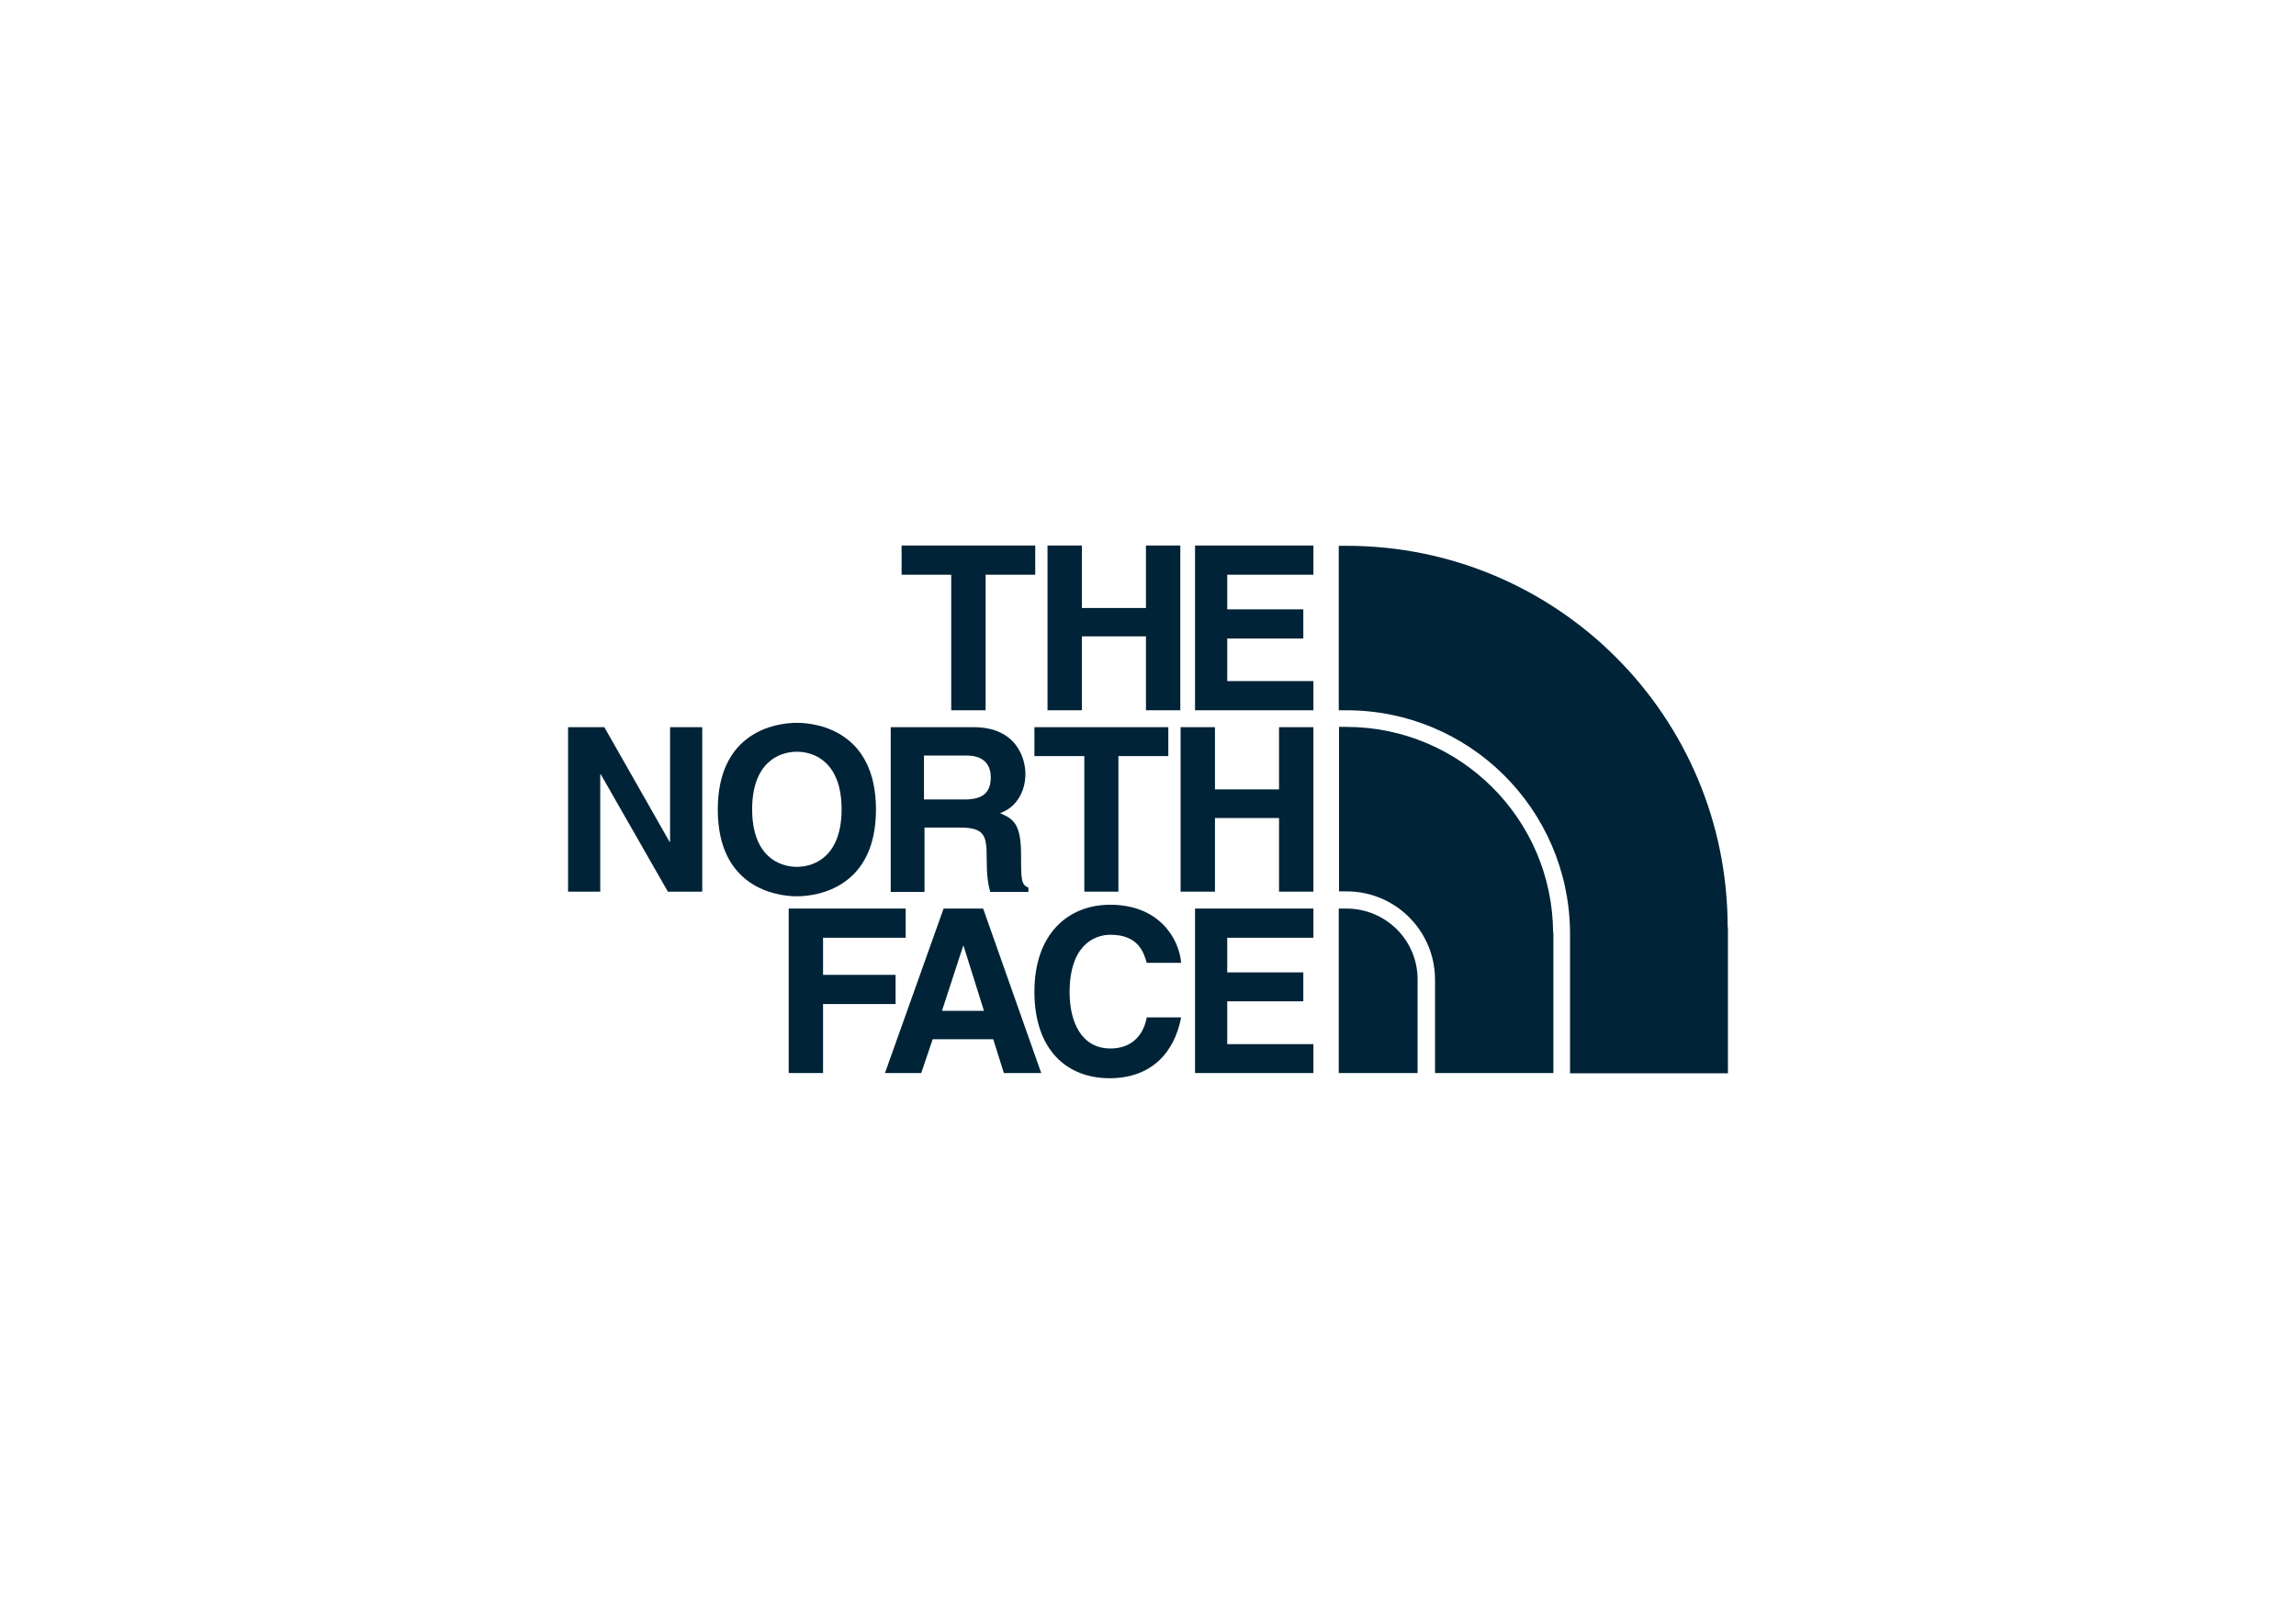
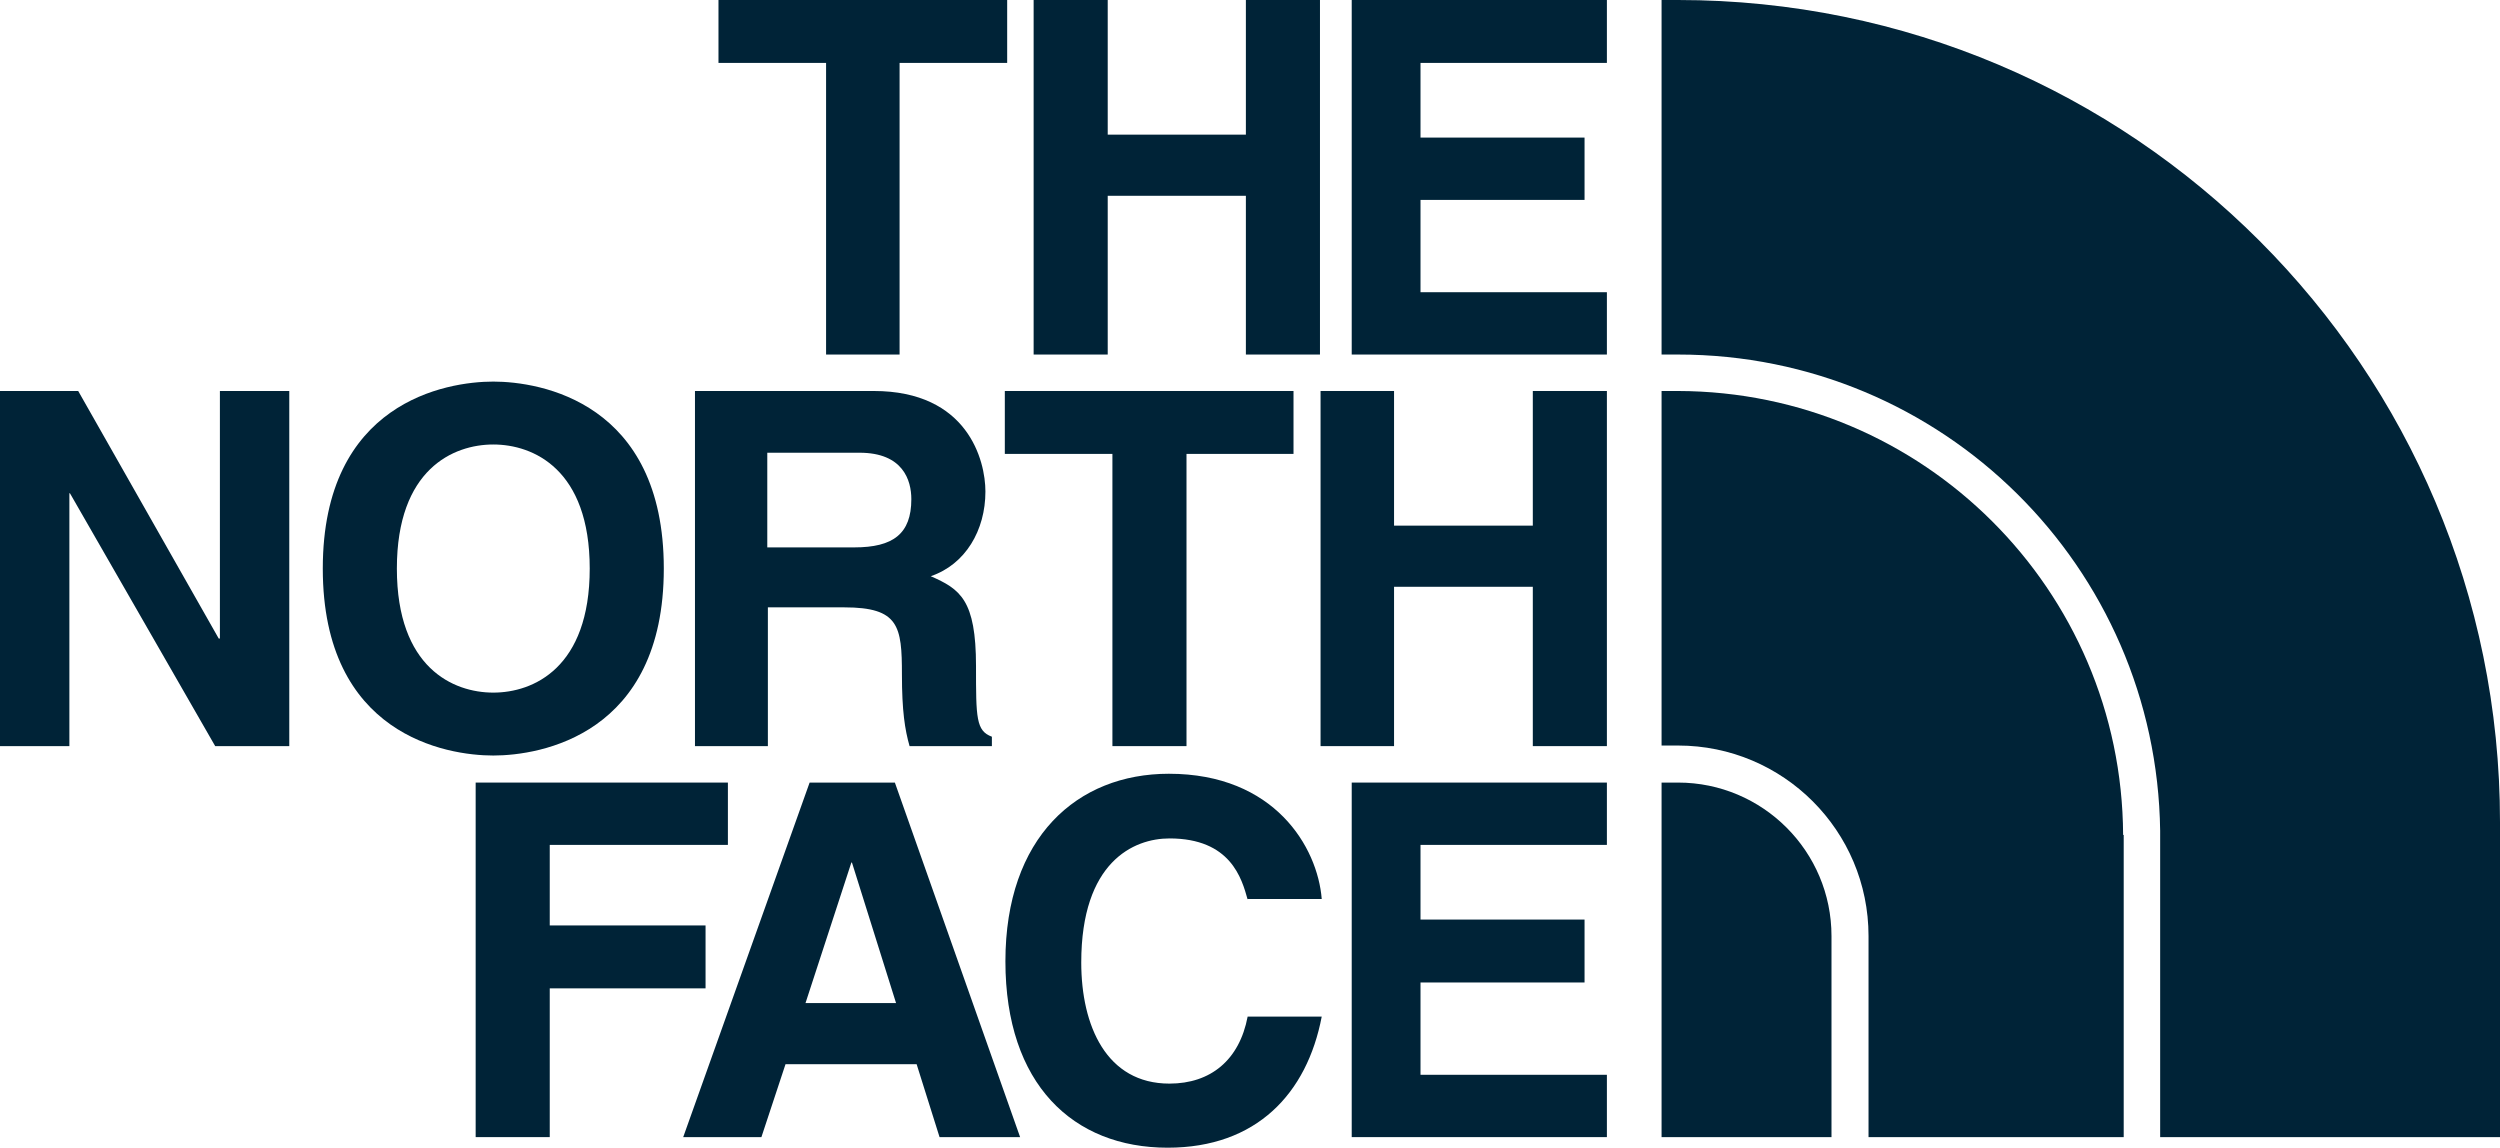
- <svg xmlns="http://www.w3.org/2000/svg" version="1.1" id="Calque_1" x="0px" y="0px" viewBox="0 0 841.9 595.3" style="enable-background:new 0 0 841.9 595.3;" xml:space="preserve">
+ <svg xmlns="http://www.w3.org/2000/svg" version="1.1" id="Calque_1" x="0px" y="0px" viewBox="0 0 425.2 195.2" style="enable-background:new 0 0 425.2 195.2;" xml:space="preserve">
  <style type="text/css">
	.st0{fill:#002337;}
</style>
  <g>
    <g>
-       <polygon class="st0" points="361.4,260.4 348.8,260.4 348.8,210.7 330.6,210.7 330.6,200 379.6,200 379.6,210.7 361.4,210.7   " />
-       <polygon class="st0" points="396.7,233.3 396.7,260.4 384.1,260.4 384.1,200 396.7,200 396.7,222.9 420.2,222.9 420.2,200     432.8,200 432.8,260.4 420.2,260.4 420.2,233.3   " />
-       <polygon class="st0" points="481.6,210.7 450,210.7 450,223.4 477.9,223.4 477.9,234.1 450,234.1 450,249.7 481.6,249.7     481.6,260.4 438.2,260.4 438.2,200 481.6,200   " />
-       <polygon class="st0" points="245.7,266.6 257.5,266.6 257.5,326.9 244.9,326.9 220.3,283.9 220.1,283.9 220.1,326.9 208.3,326.9     208.3,266.6 221.6,266.6 245.5,308.6 245.7,308.6   " />
-       <path class="st0" d="M292.2,265c8,0,29,3.5,29,31.8c0,28.3-21,31.8-29,31.8c-8,0-29-3.5-29-31.8C263.2,268.4,284.3,265,292.2,265     M292.2,317.8c6.8,0,16.4-4.2,16.4-21.1c0-16.9-9.6-21.1-16.4-21.1c-6.8,0-16.4,4.2-16.4,21.1    C275.8,313.6,285.4,317.8,292.2,317.8" />
-       <polygon class="st0" points="410.1,326.9 397.6,326.9 397.6,277.2 379.3,277.2 379.3,266.6 428.4,266.6 428.4,277.2 410.1,277.2       " />
-       <polygon class="st0" points="445.5,299.9 445.5,326.9 432.9,326.9 432.9,266.6 445.5,266.6 445.5,289.4 469,289.4 469,266.6     481.6,266.6 481.6,326.9 469,326.9 469,299.9   " />
-       <path class="st0" d="M326.5,266.6H357c16,0,19,11.8,19,17.1c0,6.6-3.4,12.4-9.3,14.4c5,2.2,7.7,4,7.7,15.3c0,8.8,0,11,2.7,12v1.6    h-14c-0.8-2.8-1.3-6-1.3-12.2c0-8.2-0.5-11.4-9.8-11.4h-13v23.6h-12.4V266.6z M353.6,293.1c6.6,0,9.7-2.3,9.7-8.2    c0-3.2-1.4-7.9-8.8-7.9h-15.7v16.1H353.6z" />
-       <polygon class="st0" points="301.8,393.4 289.2,393.4 289.2,333.1 332.1,333.1 332.1,343.8 301.8,343.8 301.8,357.4 328.4,357.4     328.4,368.1 301.8,368.1   " />
-       <path class="st0" d="M337.8,393.4h-13.3l21.5-60.3h14.5l21.3,60.3h-13.7l-3.9-12.4H342L337.8,393.4z M345.4,370.6h15.4l-7.5-23.9    h-0.1L345.4,370.6z" />
-       <path class="st0" d="M420.5,353.1c-1-3.6-2.9-10.4-13.3-10.4c-6.1,0-15,4-15,21.1c0,10.8,4.3,20.6,15,20.6c7,0,11.9-4,13.3-11.4    h12.6c-2.5,13.1-11.1,22.3-26.2,22.3c-16.1,0-27.6-10.8-27.6-31.7c0-21.1,12.2-31.9,27.8-31.9c18,0,25.3,12.5,26,21.3H420.5z" />
-       <polygon class="st0" points="481.6,343.8 450,343.8 450,356.5 477.9,356.5 477.9,367.1 450,367.1 450,382.8 481.6,382.8     481.6,393.4 438.2,393.4 438.2,333.1 481.6,333.1   " />
-       <path class="st0" d="M633.5,339.9c0-77.3-62.5-139.8-139.8-139.8h-2.8v60.3h2.8c45,0,81.4,36.1,82,81h0v52.1h57.9V339.9z" />
-       <path class="st0" d="M493.7,333.1h-2.8v60.3h28.9v-34.2C519.9,344.8,508.2,333.1,493.7,333.1" />
-       <path class="st0" d="M569.5,342c-0.2-41.7-34-75.4-75.7-75.5h-2.8v0v60.3h2.8c17.9,0,32.4,14.5,32.4,32.4v34.2h43.4V342z" />
+       <polygon class="st0" points="153,60.3 140.5,60.3 140.5,10.7 122.2,10.7 122.2,0 171.3,0 171.3,10.7 153,10.7   " />
+       <polygon class="st0" points="188.4,33.3 188.4,60.3 175.8,60.3 175.8,0 188.4,0 188.4,22.9 211.9,22.9 211.9,0 224.5,0     224.5,60.3 211.9,60.3 211.9,33.3   " />
+       <polygon class="st0" points="273.3,10.7 241.6,10.7 241.6,23.4 269.5,23.4 269.5,34 241.6,34 241.6,49.7 273.3,49.7 273.3,60.3     229.9,60.3 229.9,0 273.3,0   " />
+       <polygon class="st0" points="37.4,66.5 49.2,66.5 49.2,126.9 36.6,126.9 11.9,83.9 11.8,83.9 11.8,126.9 0,126.9 0,66.5     13.3,66.5 37.2,108.6 37.4,108.6   " />
+       <path class="st0" d="M83.9,64.9c8,0,29,3.5,29,31.8c0,28.3-21,31.8-29,31.8c-8,0-29-3.5-29-31.8C54.9,68.4,75.9,64.9,83.9,64.9     M83.9,117.8c6.8,0,16.4-4.2,16.4-21.1c0-16.9-9.6-21.1-16.4-21.1c-6.8,0-16.4,4.2-16.4,21.1C67.5,113.6,77.1,117.8,83.9,117.8" />
+       <polygon class="st0" points="201.8,126.9 189.2,126.9 189.2,77.2 170.9,77.2 170.9,66.5 220,66.5 220,77.2 201.8,77.2   " />
+       <polygon class="st0" points="237.1,99.8 237.1,126.9 224.6,126.9 224.6,66.5 237.1,66.5 237.1,89.4 260.7,89.4 260.7,66.5     273.3,66.5 273.3,126.9 260.7,126.9 260.7,99.8   " />
+       <path class="st0" d="M118.1,66.5h30.5c16,0,19,11.8,19,17.1c0,6.6-3.4,12.4-9.3,14.4c5,2.2,7.7,4,7.7,15.3c0,8.8,0,11,2.7,12v1.6    h-14c-0.8-2.8-1.3-6-1.3-12.2c0-8.2-0.5-11.4-9.8-11.4h-13v23.6h-12.4V66.5z M145.3,93.1c6.6,0,9.7-2.3,9.7-8.2    c0-3.2-1.4-7.9-8.8-7.9h-15.7v16.1H145.3z" />
+       <polygon class="st0" points="93.5,193.4 80.9,193.4 80.9,133.1 123.8,133.1 123.8,143.7 93.5,143.7 93.5,157.4 120,157.4     120,168.1 93.5,168.1   " />
+       <path class="st0" d="M129.5,193.4h-13.3l21.5-60.3h14.5l21.3,60.3h-13.7l-3.9-12.4h-22.3L129.5,193.4z M137,170.6h15.4l-7.5-23.9    h-0.1L137,170.6z" />
+       <path class="st0" d="M212.2,153c-1-3.6-2.9-10.4-13.3-10.4c-6.1,0-15,4-15,21.1c0,10.8,4.3,20.6,15,20.6c7,0,11.9-4,13.3-11.4    h12.6c-2.5,13.1-11.1,22.3-26.2,22.3c-16.1,0-27.6-10.8-27.6-31.7c0-21.1,12.2-31.9,27.8-31.9c18,0,25.3,12.5,26,21.3H212.2z" />
+       <polygon class="st0" points="273.3,143.7 241.6,143.7 241.6,156.4 269.5,156.4 269.5,167.1 241.6,167.1 241.6,182.8 273.3,182.8     273.3,193.4 229.9,193.4 229.9,133.1 273.3,133.1   " />
+       <path class="st0" d="M425.2,139.8C425.2,62.6,362.7,0,285.4,0h-2.8v60.3h2.8c45,0,81.4,36.1,82,81h0v52.1h57.9V139.8z" />
+       <path class="st0" d="M285.4,133.1h-2.8v60.3h28.9v-34.2C311.5,144.8,299.8,133.1,285.4,133.1" />
+       <path class="st0" d="M361.1,142c-0.2-41.7-34-75.4-75.7-75.5h-2.8v0v60.3h2.8c17.9,0,32.4,14.5,32.4,32.4v34.2h43.4V142z" />
    </g>
  </g>
</svg>
